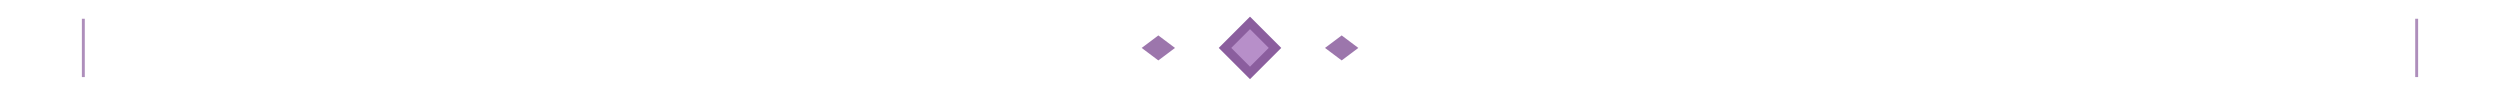
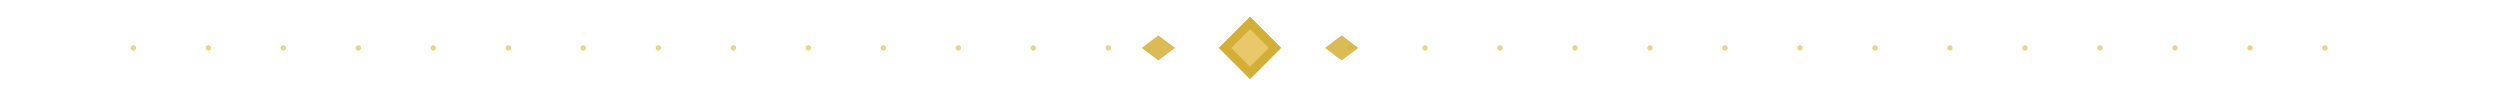
<svg xmlns="http://www.w3.org/2000/svg" viewBox="0 0 1200 46" width="1200" height="46">
  <defs>
    <linearGradient id="gd_karaoke_dream" x1="0" y1="0" x2="1" y2="0">
-       <stop offset="0" stop-color="#776E88" stop-opacity="0" />
-       <stop offset="0.16" stop-color="#776E88" />
-       <stop offset="0.84" stop-color="#776E88" />
-       <stop offset="1" stop-color="#776E88" stop-opacity="0" />
+       <stop offset="0" stop-color="#C39272" stop-opacity="0" />
+       <stop offset="0.16" stop-color="#C39272" />
+       <stop offset="0.84" stop-color="#C39272" />
+       <stop offset="1" stop-color="#C39272" stop-opacity="0" />
    </linearGradient>
  </defs>
-   <line x1="40" y1="23" x2="540" y2="23" stroke="url(#gd_karaoke_dream)" stroke-width="1.6" />
-   <line x1="660" y1="23" x2="1160" y2="23" stroke="url(#gd_karaoke_dream)" stroke-width="1.6" />
-   <path d="M 600 8 L 615 23 L 600 38 L 585 23 Z" fill="#8B5E9E" />
-   <path d="M 600 14 L 609 23 L 600 32 L 591 23 Z" fill="#B78FC9" />
-   <path d="M 556 17 L 564 23 L 556 29 L 548 23 Z" fill="#8B5E9E" opacity="0.85" />
-   <path d="M 644 17 L 652 23 L 644 29 L 636 23 Z" fill="#8B5E9E" opacity="0.85" />
-   <line x1="40" y1="9" x2="40" y2="37" stroke="#8B5E9E" stroke-width="1.4" opacity="0.7" />
-   <line x1="1160" y1="9" x2="1160" y2="37" stroke="#8B5E9E" stroke-width="1.4" opacity="0.7" />
+   <line x1="40" y1="23" x2="540" y2="23" stroke="url(#gd_karaoke_dream)" stroke-width="1.4" />
+   <line x1="660" y1="23" x2="1160" y2="23" stroke="url(#gd_karaoke_dream)" stroke-width="1.4" />
+   <circle cx="64" cy="23" r="1.3" fill="#E8C868" opacity="0.8" />
+   <circle cx="100" cy="23" r="1.3" fill="#E8C868" opacity="0.8" />
+   <circle cx="136" cy="23" r="1.3" fill="#E8C868" opacity="0.8" />
+   <circle cx="172" cy="23" r="1.3" fill="#E8C868" opacity="0.8" />
+   <circle cx="208" cy="23" r="1.3" fill="#E8C868" opacity="0.8" />
+   <circle cx="244" cy="23" r="1.3" fill="#E8C868" opacity="0.8" />
+   <circle cx="280" cy="23" r="1.3" fill="#E8C868" opacity="0.8" />
+   <circle cx="316" cy="23" r="1.3" fill="#E8C868" opacity="0.8" />
+   <circle cx="352" cy="23" r="1.3" fill="#E8C868" opacity="0.8" />
+   <circle cx="388" cy="23" r="1.3" fill="#E8C868" opacity="0.8" />
+   <circle cx="424" cy="23" r="1.3" fill="#E8C868" opacity="0.8" />
+   <circle cx="460" cy="23" r="1.3" fill="#E8C868" opacity="0.8" />
+   <circle cx="496" cy="23" r="1.3" fill="#E8C868" opacity="0.8" />
+   <circle cx="532" cy="23" r="1.3" fill="#E8C868" opacity="0.8" />
+   <circle cx="648" cy="23" r="1.3" fill="#E8C868" opacity="0.8" />
+   <circle cx="684" cy="23" r="1.3" fill="#E8C868" opacity="0.8" />
+   <circle cx="720" cy="23" r="1.3" fill="#E8C868" opacity="0.8" />
+   <circle cx="756" cy="23" r="1.3" fill="#E8C868" opacity="0.8" />
+   <circle cx="792" cy="23" r="1.3" fill="#E8C868" opacity="0.8" />
+   <circle cx="828" cy="23" r="1.3" fill="#E8C868" opacity="0.8" />
+   <circle cx="864" cy="23" r="1.3" fill="#E8C868" opacity="0.8" />
+   <circle cx="900" cy="23" r="1.3" fill="#E8C868" opacity="0.8" />
+   <circle cx="936" cy="23" r="1.3" fill="#E8C868" opacity="0.8" />
+   <circle cx="972" cy="23" r="1.3" fill="#E8C868" opacity="0.8" />
+   <circle cx="1008" cy="23" r="1.3" fill="#E8C868" opacity="0.8" />
+   <circle cx="1044" cy="23" r="1.3" fill="#E8C868" opacity="0.8" />
+   <circle cx="1080" cy="23" r="1.3" fill="#E8C868" opacity="0.8" />
+   <circle cx="1116" cy="23" r="1.3" fill="#E8C868" opacity="0.8" />
+   <path d="M 600 8 L 615 23 L 600 38 L 585 23 Z" fill="#D4AF37" />
+   <path d="M 600 14 L 609 23 L 600 32 L 591 23 Z" fill="#E8C868" />
+   <path d="M 556 17 L 564 23 L 556 29 L 548 23 Z" fill="#D4AF37" opacity="0.85" />
+   <path d="M 644 17 L 652 23 L 644 29 L 636 23 Z" fill="#D4AF37" opacity="0.85" />
</svg>
